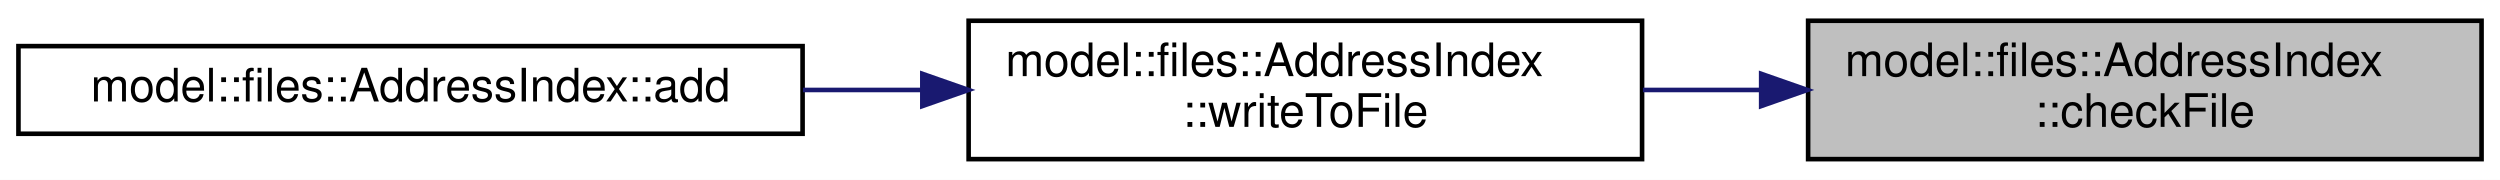
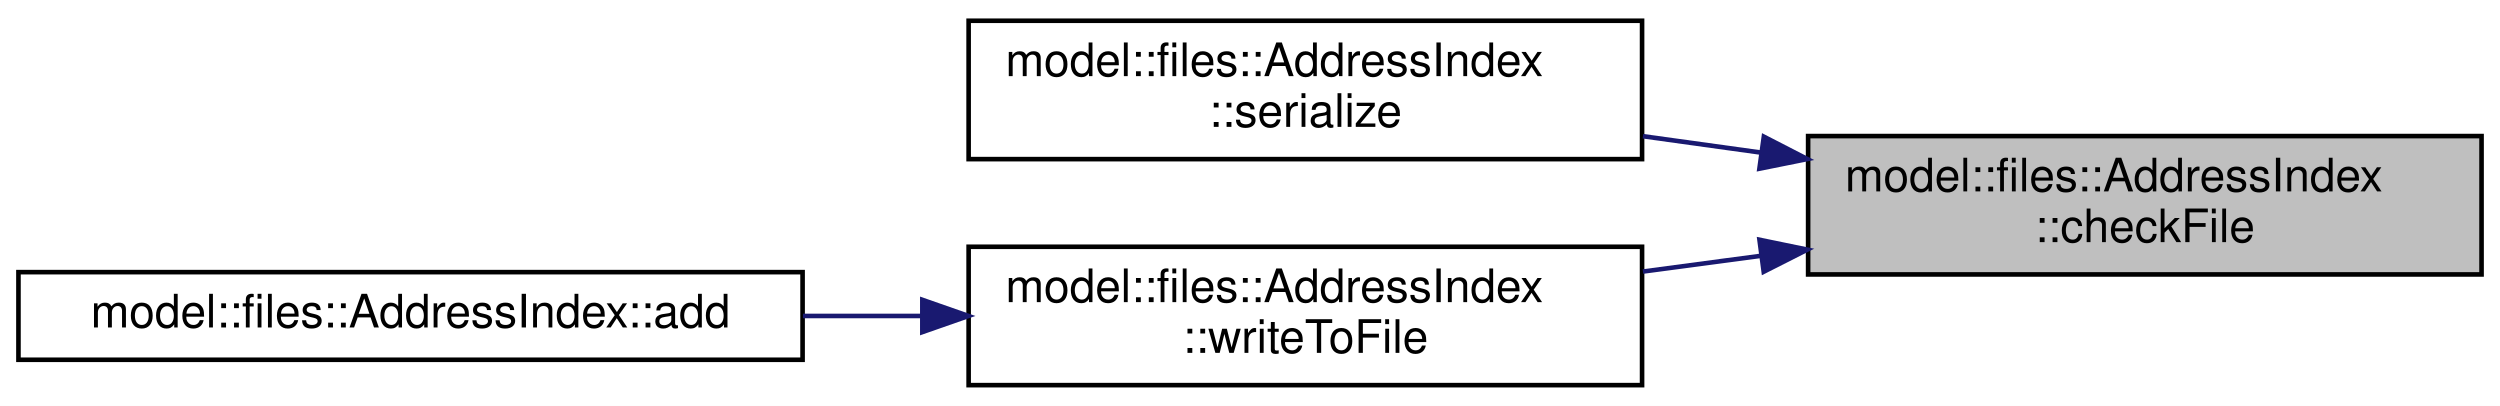
- <svg xmlns="http://www.w3.org/2000/svg" xmlns:xlink="http://www.w3.org/1999/xlink" width="542pt" height="39pt" viewBox="0.00 0.00 542.00 39.00">
-   <g id="graph0" class="graph" transform="scale(1 1) rotate(0) translate(4 35)">
-     <polygon fill="white" stroke="transparent" points="-4,4 -4,-35 538,-35 538,4 -4,4" />
+ <svg xmlns="http://www.w3.org/2000/svg" xmlns:xlink="http://www.w3.org/1999/xlink" width="542pt" height="88pt" viewBox="0.00 0.00 542.00 88.00">
+   <g id="graph0" class="graph" transform="scale(1 1) rotate(0) translate(4 84)">
+     <polygon fill="white" stroke="transparent" points="-4,4 -4,-84 538,-84 538,4 -4,4" />
    <g id="node1" class="node">
      <g id="a_node1">
        <a xlink:title="Check if index file contains current indices (compare sizes), fileLock via FileLockManager,...">
-           <polygon fill="#bfbfbf" stroke="black" points="388,-0.5 388,-30.5 534,-30.5 534,-0.5 388,-0.5" />
-           <text text-anchor="start" x="396" y="-18.5" font-family="Helvetica,sans-Serif" font-size="10.00">model::files::AddressIndex</text>
-           <text text-anchor="middle" x="461" y="-7.5" font-family="Helvetica,sans-Serif" font-size="10.00">::checkFile</text>
+           <polygon fill="#bfbfbf" stroke="black" points="388,-24.5 388,-54.5 534,-54.5 534,-24.5 388,-24.5" />
+           <text text-anchor="start" x="396" y="-42.5" font-family="Helvetica,sans-Serif" font-size="10.00">model::files::AddressIndex</text>
+           <text text-anchor="middle" x="461" y="-31.5" font-family="Helvetica,sans-Serif" font-size="10.00">::checkFile</text>
        </a>
      </g>
    </g>
    <g id="node2" class="node">
      <g id="a_node2">
+         <a xlink:href="classmodel_1_1files_1_1_address_index.html#a2d88a425287729406bd2331e83c00451" target="_top" xlink:title="serialize address indices for writing with hdd write buffer task">
+           <polygon fill="white" stroke="black" points="206,-49.5 206,-79.5 352,-79.5 352,-49.5 206,-49.5" />
+           <text text-anchor="start" x="214" y="-67.5" font-family="Helvetica,sans-Serif" font-size="10.00">model::files::AddressIndex</text>
+           <text text-anchor="middle" x="279" y="-56.5" font-family="Helvetica,sans-Serif" font-size="10.00">::serialize</text>
+         </a>
+       </g>
+     </g>
+     <g id="edge1" class="edge">
+       <path fill="none" stroke="midnightblue" d="M377.84,-50.91C369.28,-52.1 360.63,-53.3 352.19,-54.47" />
+       <polygon fill="midnightblue" stroke="midnightblue" points="378.4,-54.37 387.82,-49.52 377.44,-47.43 378.4,-54.37" />
+     </g>
+     <g id="node3" class="node">
+       <g id="a_node3">
        <a xlink:href="classmodel_1_1files_1_1_address_index.html#ac530703f10a574559e0885acd257a2ea" target="_top" xlink:title="Write new index file if checkFile return true, use Poco::FastMutex::ScopedLock, fileLock via FileLock...">
          <polygon fill="white" stroke="black" points="206,-0.5 206,-30.5 352,-30.5 352,-0.5 206,-0.5" />
          <text text-anchor="start" x="214" y="-18.5" font-family="Helvetica,sans-Serif" font-size="10.00">model::files::AddressIndex</text>
          <text text-anchor="middle" x="279" y="-7.5" font-family="Helvetica,sans-Serif" font-size="10.00">::writeToFile</text>
        </a>
      </g>
    </g>
-     <g id="edge1" class="edge">
-       <path fill="none" stroke="midnightblue" d="M377.56,-15.5C369.09,-15.5 360.54,-15.5 352.19,-15.5" />
-       <polygon fill="midnightblue" stroke="midnightblue" points="377.82,-19 387.82,-15.5 377.82,-12 377.82,-19" />
+     <g id="edge2" class="edge">
+       <path fill="none" stroke="midnightblue" d="M377.84,-28.55C369.28,-27.4 360.63,-26.25 352.19,-25.13" />
+       <polygon fill="midnightblue" stroke="midnightblue" points="377.45,-32.02 387.82,-29.88 378.37,-25.09 377.45,-32.02" />
    </g>
-     <g id="node3" class="node">
-       <g id="a_node3">
+     <g id="node4" class="node">
+       <g id="a_node4">
        <a xlink:href="classmodel_1_1files_1_1_address_index.html#a4ae311bf893bc8b199071575a0610000" target="_top" xlink:title="Adding new index, account address public key pair into memory, use Poco::FastMutex::ScopedLock.">
          <polygon fill="white" stroke="black" points="0,-6 0,-25 170,-25 170,-6 0,-6" />
          <text text-anchor="middle" x="85" y="-13" font-family="Helvetica,sans-Serif" font-size="10.00">model::files::AddressIndex::add</text>
        </a>
      </g>
    </g>
-     <g id="edge2" class="edge">
+     <g id="edge3" class="edge">
      <path fill="none" stroke="midnightblue" d="M195.7,-15.5C187.22,-15.5 178.58,-15.5 170.08,-15.5" />
      <polygon fill="midnightblue" stroke="midnightblue" points="195.96,-19 205.96,-15.5 195.96,-12 195.96,-19" />
    </g>
  </g>
</svg>
